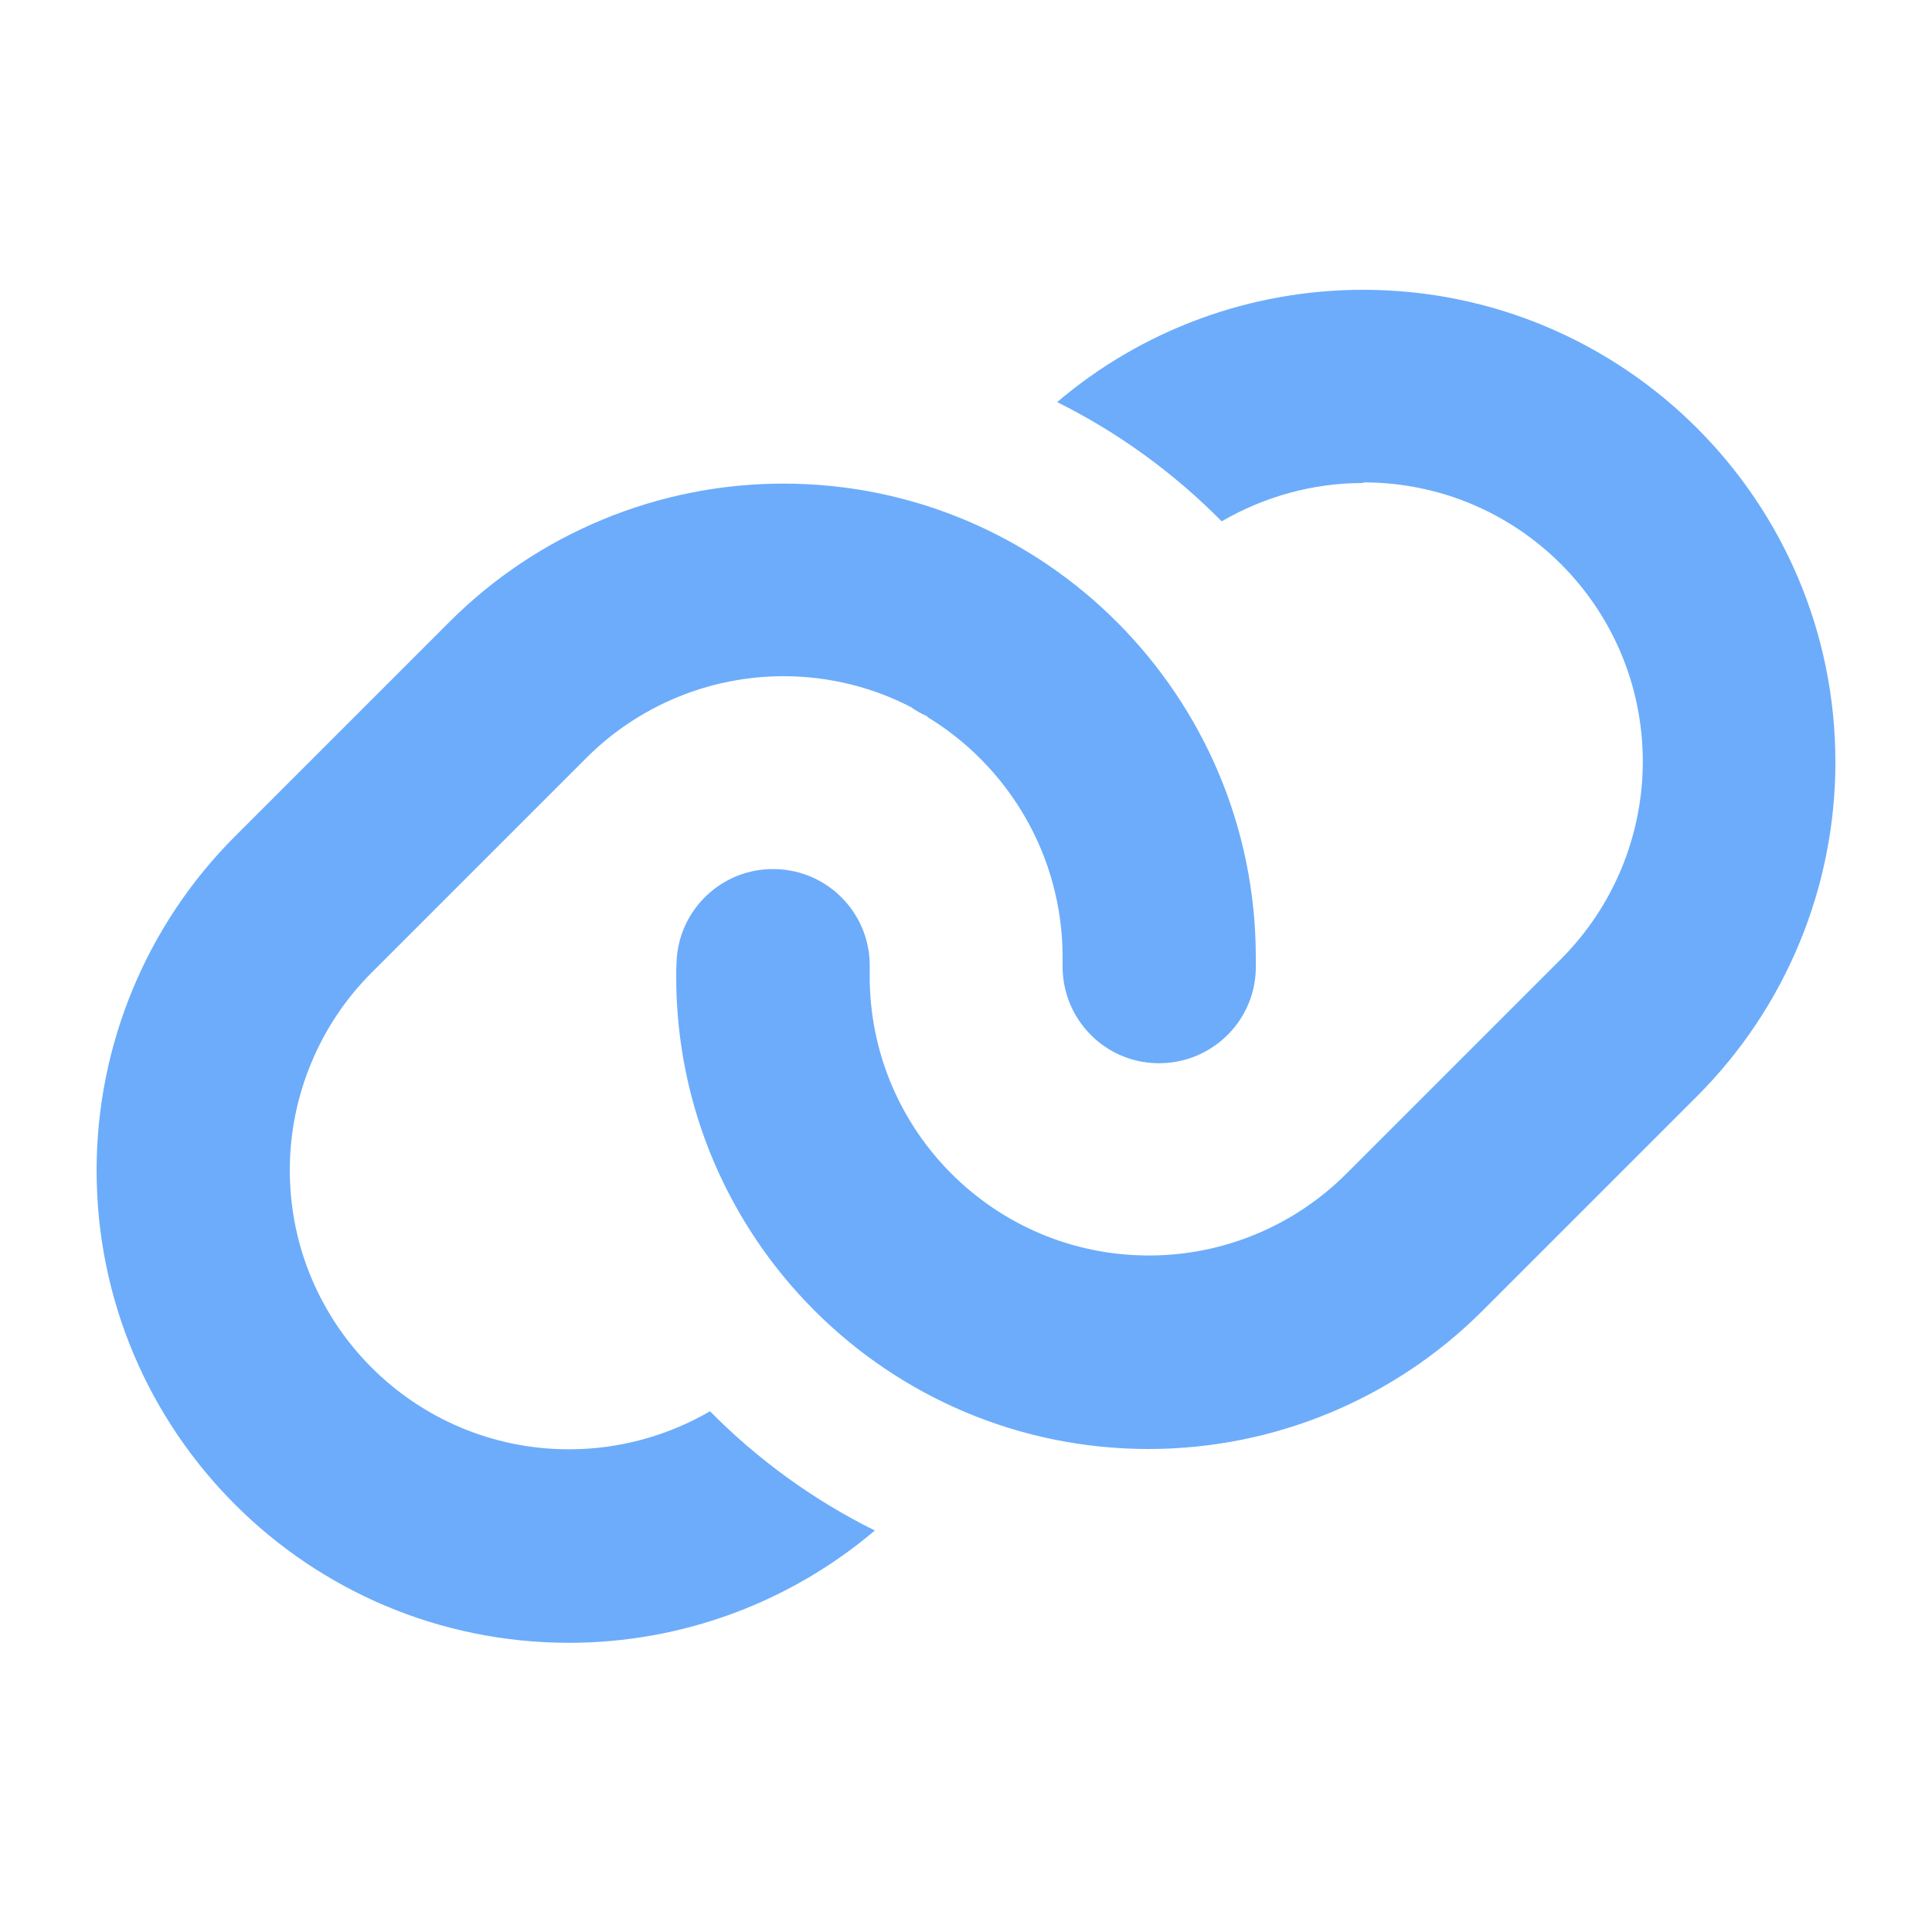
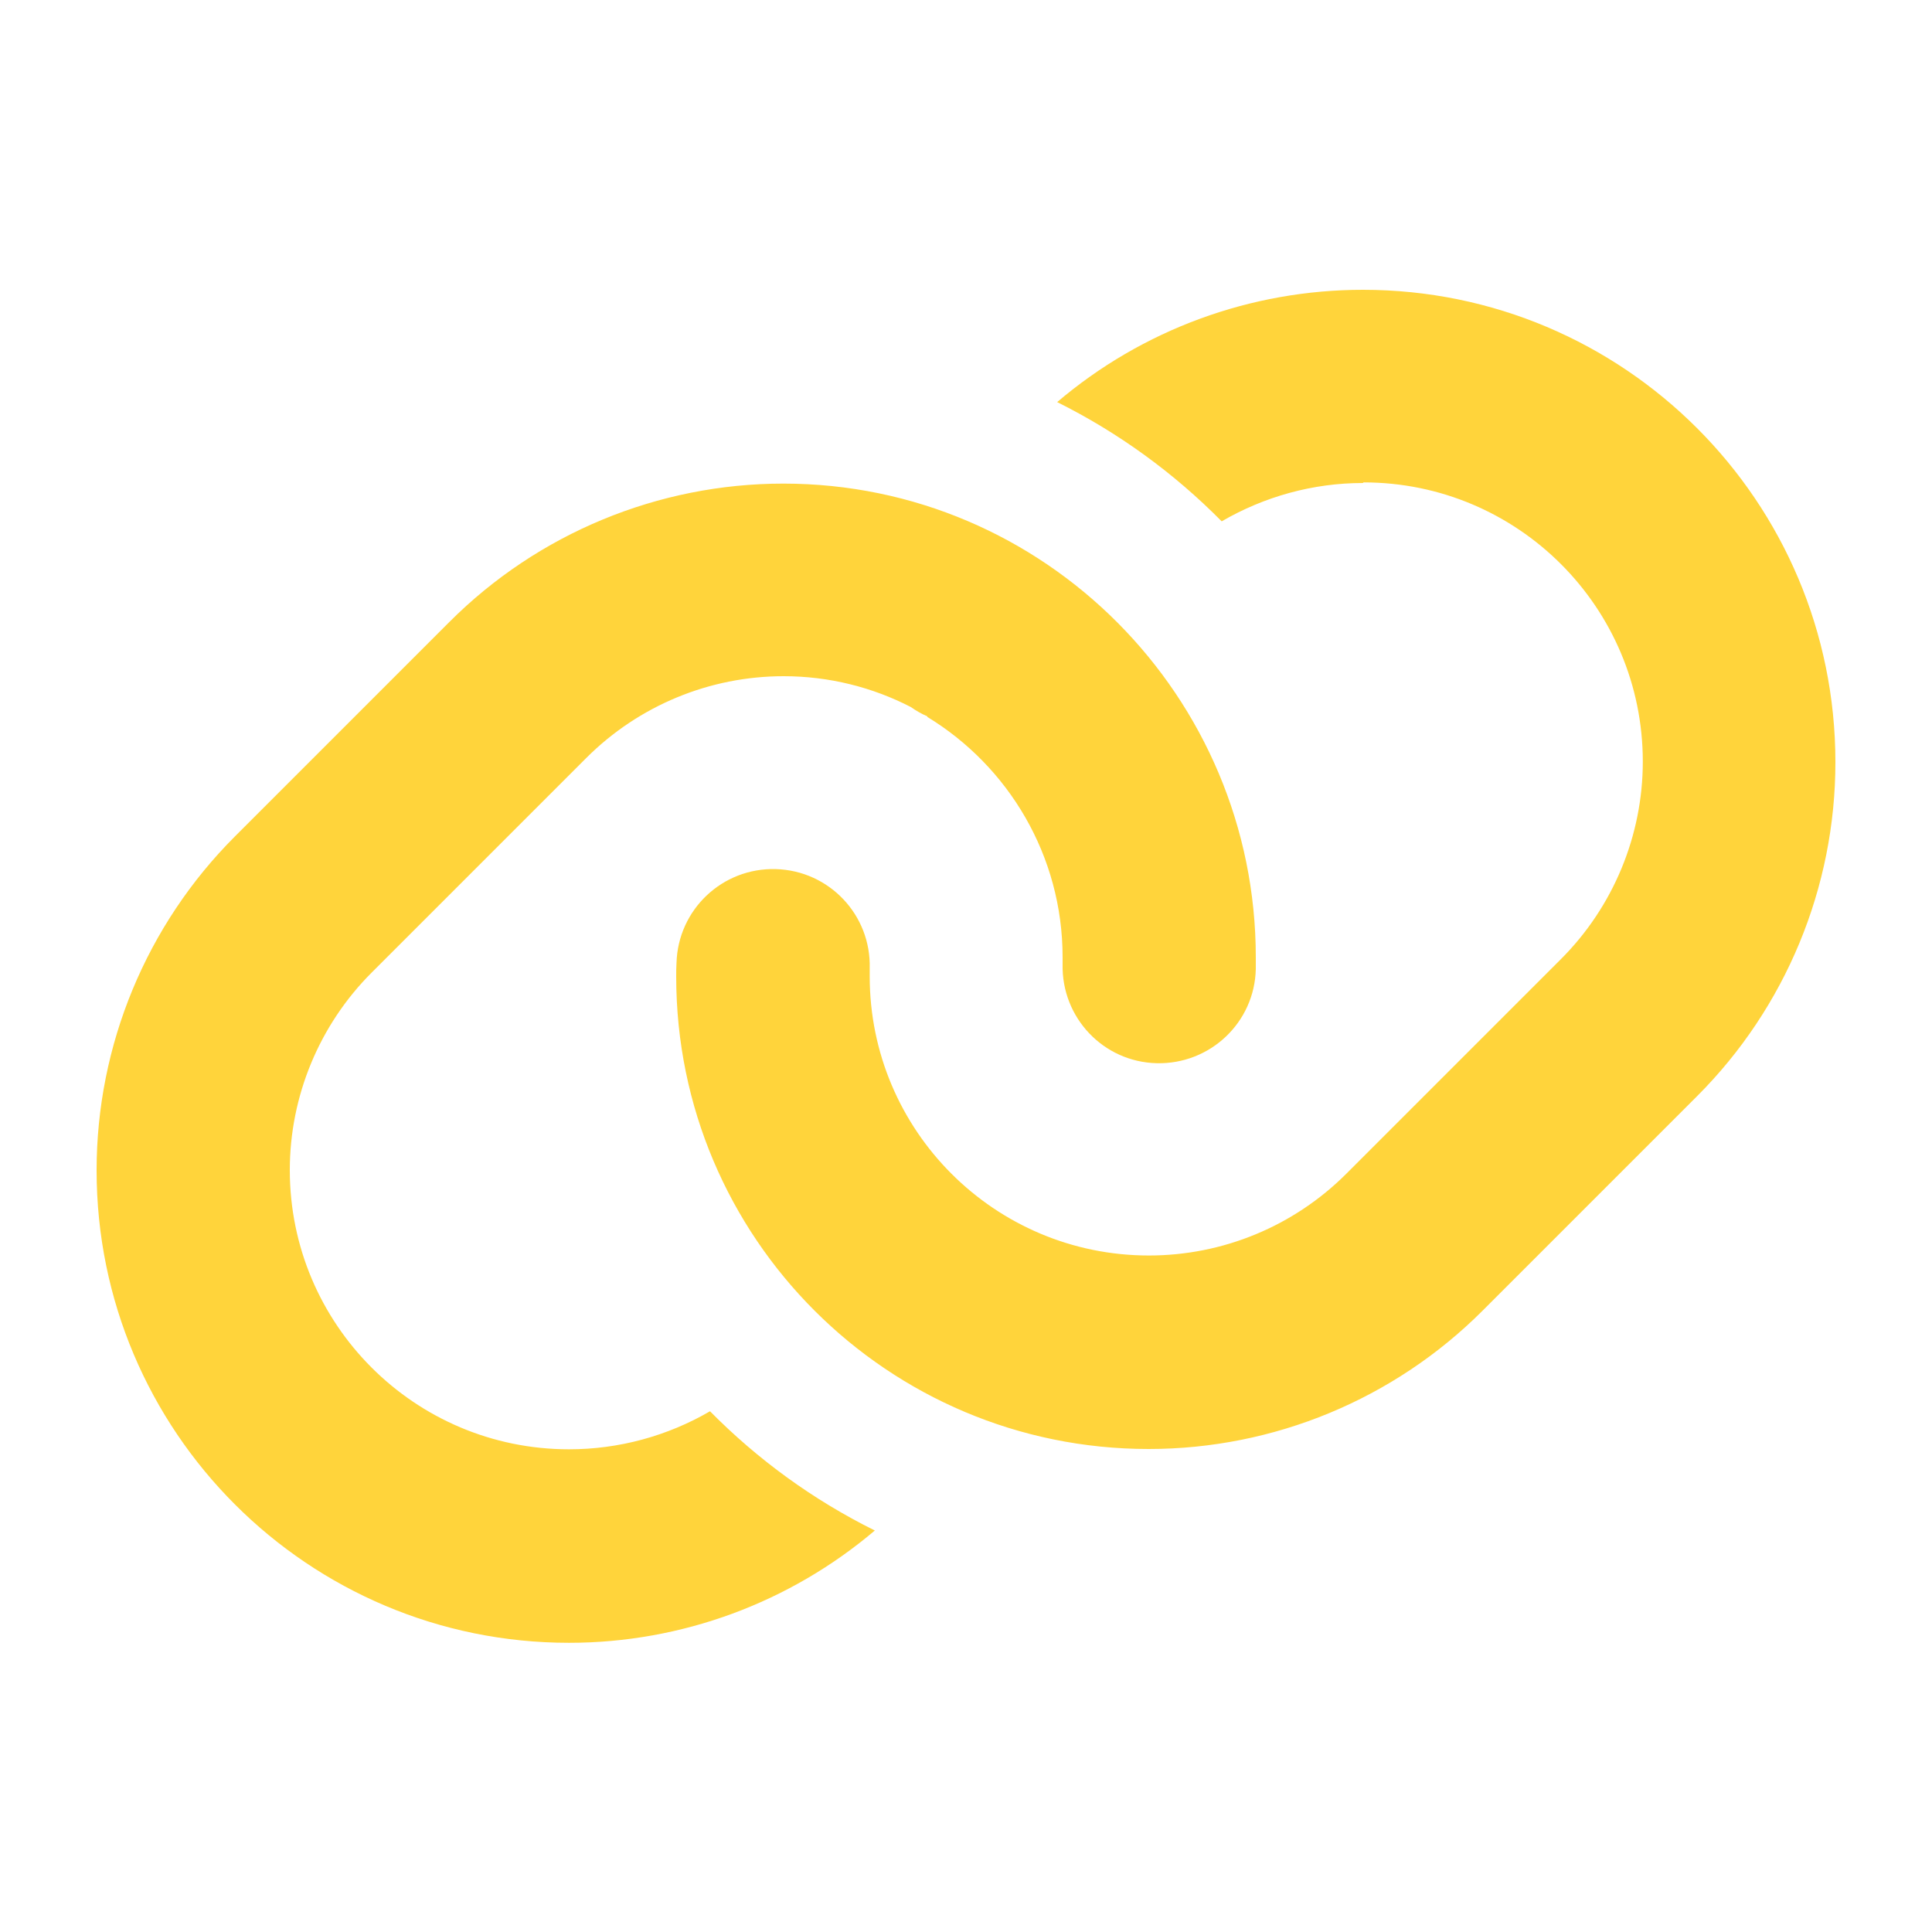
<svg xmlns="http://www.w3.org/2000/svg" viewBox="0 0 640 640">
-   <path fill="#6cacfb" d="M451.5 160C434.9 160 418.8 164.5 404.7 172.7C388.9 156.7 370.5 143.3 350.2 133.2C378.4 109.2 414.3 96 451.5 96C537.9 96 608 166 608 252.5C608 294 591.5 333.8 562.2 363.1L491.1 434.2C461.8 463.5 422 480 380.5 480C294.1 480 224 410 224 323.5C224 322 224 320.5 224.1 319C224.6 301.3 239.3 287.4 257 287.9C274.7 288.4 288.6 303.1 288.1 320.8C288.1 321.7 288.1 322.6 288.1 323.4C288.1 374.5 329.5 415.9 380.6 415.9C405.1 415.9 428.6 406.2 446 388.8L517.1 317.7C534.4 300.4 544.2 276.8 544.2 252.3C544.2 201.2 502.8 159.8 451.7 159.8zM307.2 237.3C305.3 236.5 303.4 235.4 301.7 234.2C289.1 227.7 274.7 224 259.6 224C235.1 224 211.6 233.7 194.2 251.1L123.1 322.2C105.8 339.5 96 363.1 96 387.6C96 438.7 137.4 480.1 188.5 480.1C205 480.1 221.1 475.7 235.2 467.5C251 483.5 269.4 496.9 289.8 507C261.6 530.9 225.8 544.2 188.5 544.2C102.1 544.2 32 474.2 32 387.7C32 346.2 48.5 306.4 77.8 277.1L148.9 206C178.2 176.7 218 160.2 259.5 160.2C346.1 160.2 416 230.8 416 317.1C416 318.4 416 319.7 416 321C415.6 338.7 400.9 352.6 383.2 352.2C365.5 351.8 351.6 337.1 352 319.4C352 318.6 352 317.9 352 317.1C352 283.4 334 253.8 307.2 237.5z" />
+   <path fill="rgb(255, 212, 59)" d="M451.5 160C434.9 160 418.8 164.5 404.7 172.7C388.9 156.7 370.5 143.3 350.2 133.2C378.4 109.2 414.3 96 451.5 96C537.9 96 608 166 608 252.5C608 294 591.5 333.8 562.2 363.1L491.1 434.2C461.8 463.5 422 480 380.5 480C294.1 480 224 410 224 323.5C224 322 224 320.5 224.1 319C224.6 301.3 239.3 287.4 257 287.9C274.7 288.4 288.6 303.1 288.1 320.8C288.1 321.7 288.1 322.6 288.1 323.4C288.1 374.5 329.5 415.9 380.6 415.9C405.1 415.9 428.6 406.2 446 388.8L517.1 317.7C534.4 300.4 544.2 276.8 544.2 252.3C544.2 201.2 502.8 159.8 451.7 159.8zM307.2 237.3C305.3 236.5 303.4 235.4 301.7 234.2C289.1 227.7 274.7 224 259.6 224C235.1 224 211.6 233.7 194.2 251.1L123.1 322.2C105.8 339.5 96 363.1 96 387.6C96 438.7 137.4 480.1 188.5 480.1C205 480.1 221.1 475.7 235.2 467.5C251 483.5 269.4 496.9 289.8 507C261.6 530.9 225.8 544.2 188.5 544.2C102.1 544.2 32 474.2 32 387.7C32 346.2 48.5 306.4 77.8 277.1L148.9 206C178.2 176.7 218 160.2 259.5 160.2C346.1 160.2 416 230.8 416 317.1C416 318.4 416 319.7 416 321C415.6 338.7 400.9 352.6 383.2 352.2C365.5 351.8 351.6 337.1 352 319.4C352 318.6 352 317.9 352 317.1C352 283.4 334 253.8 307.2 237.5z" />
</svg>
